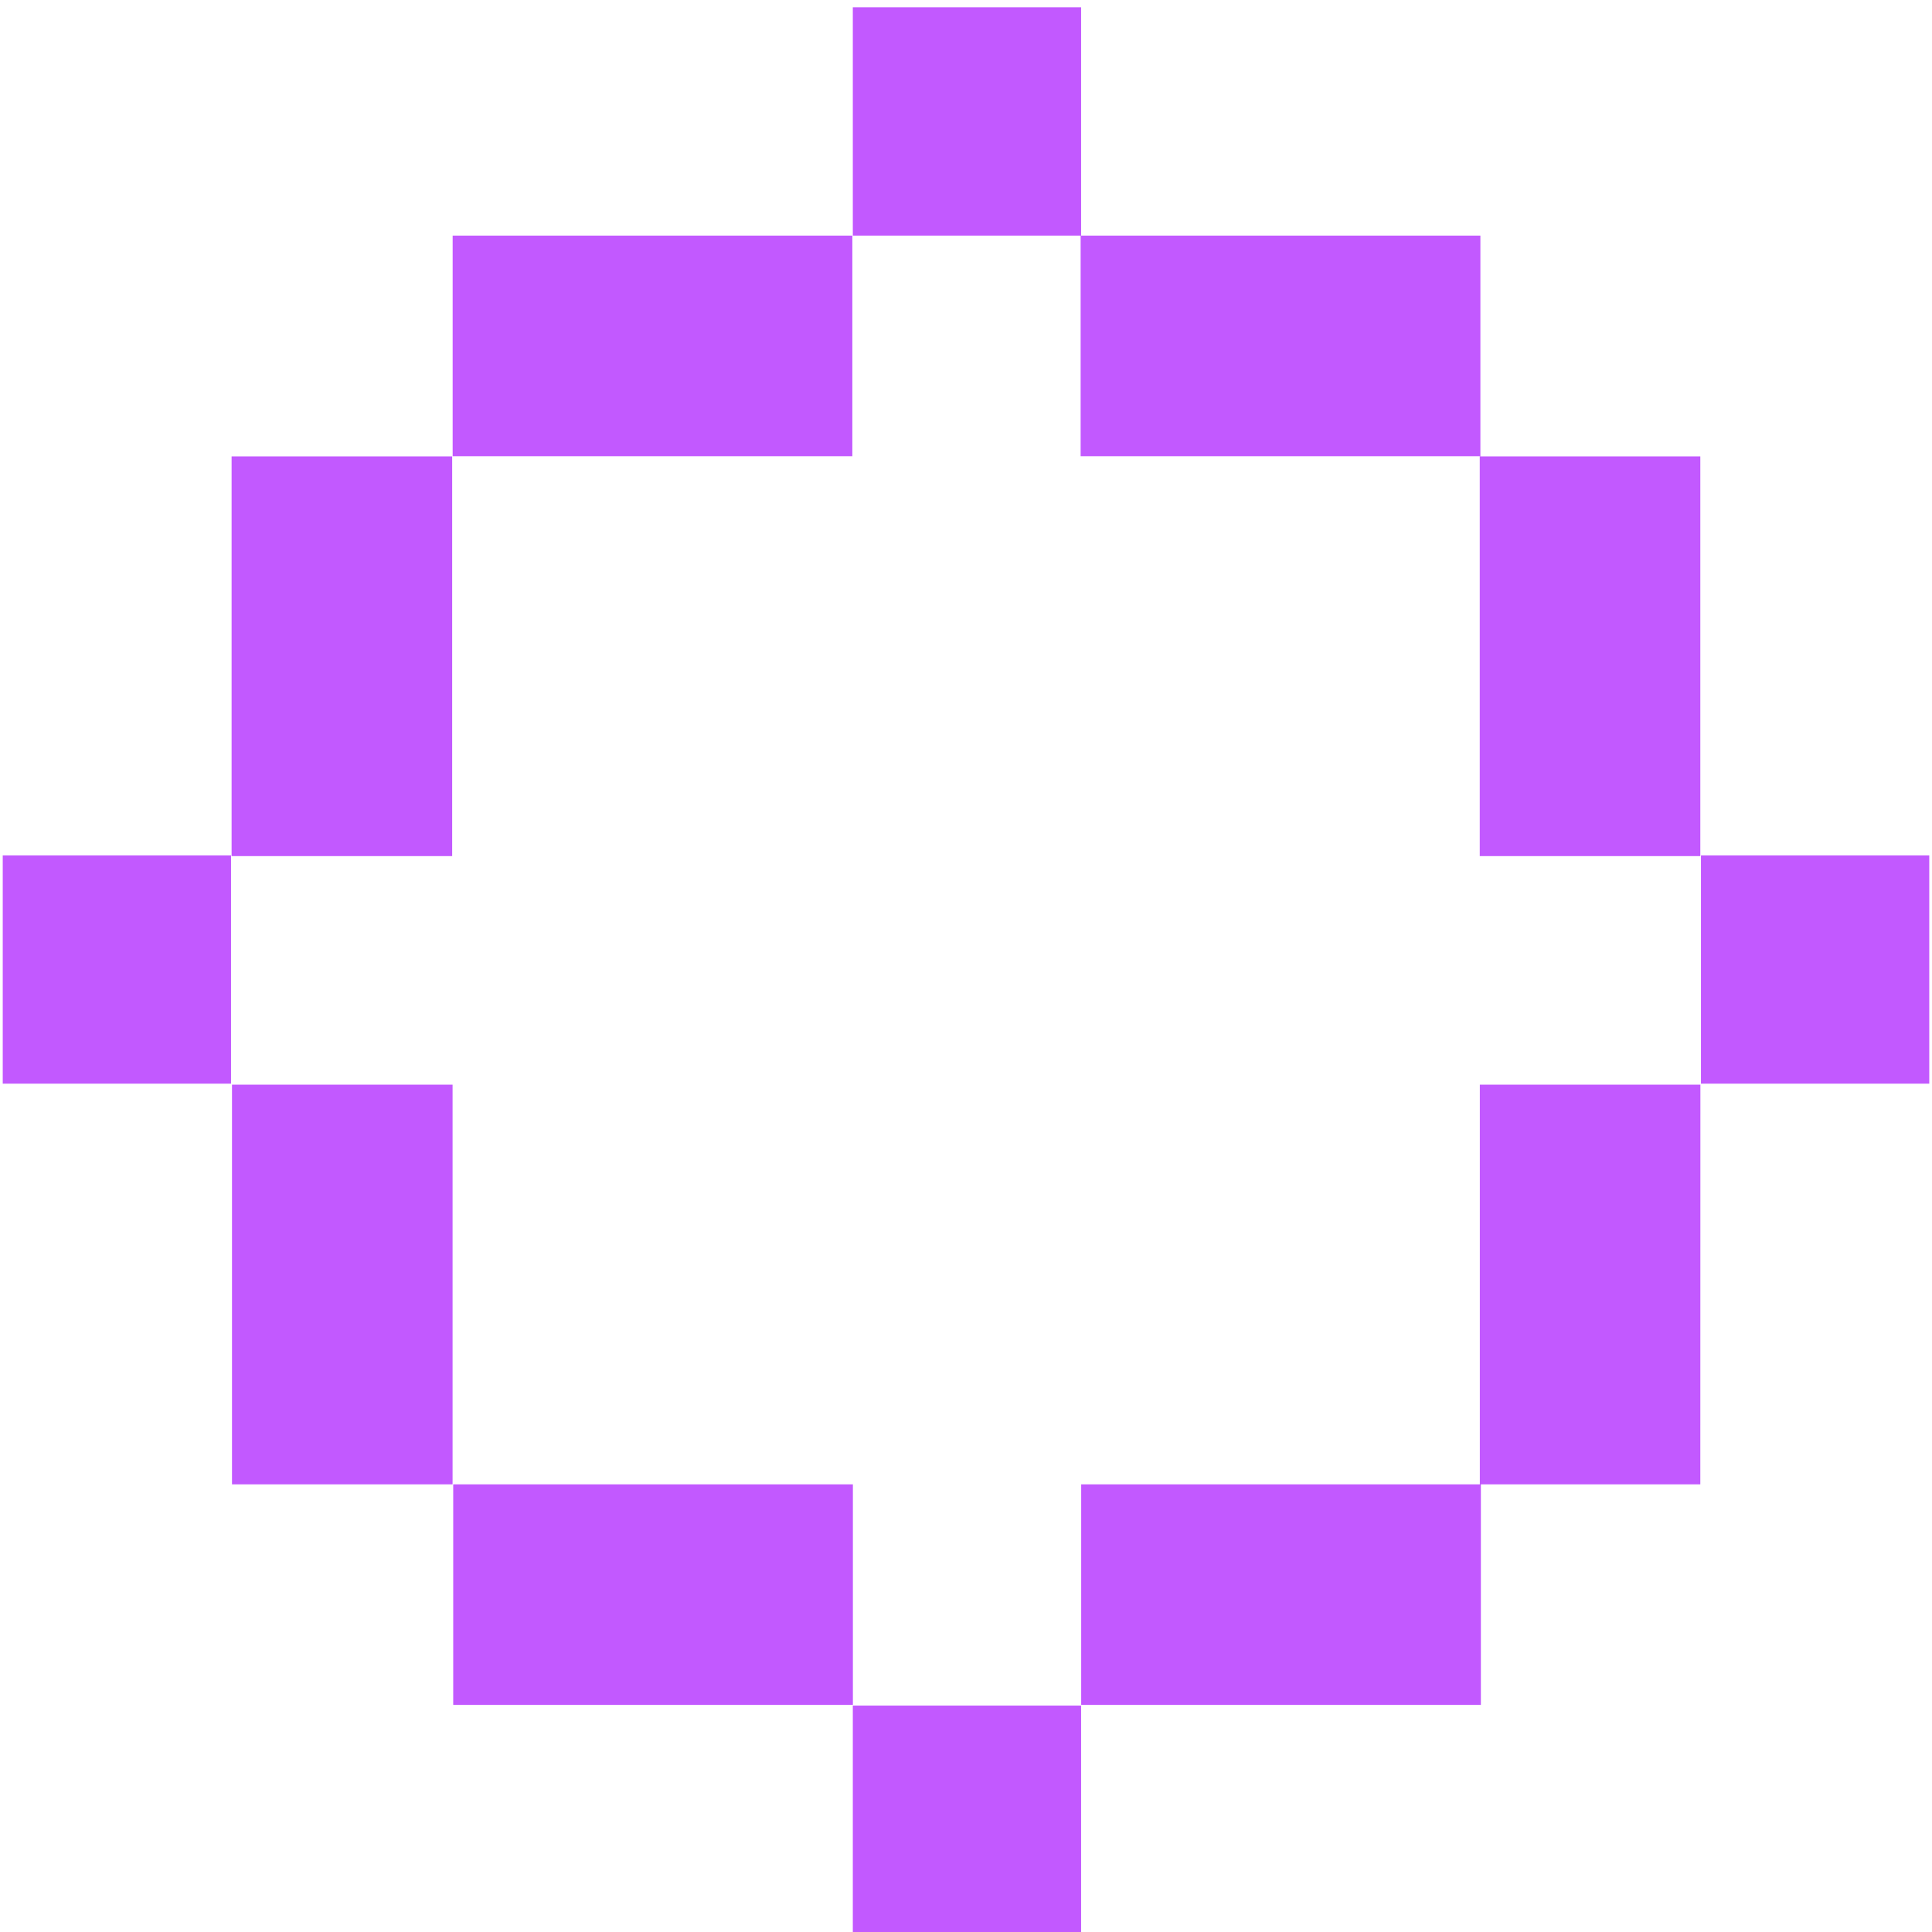
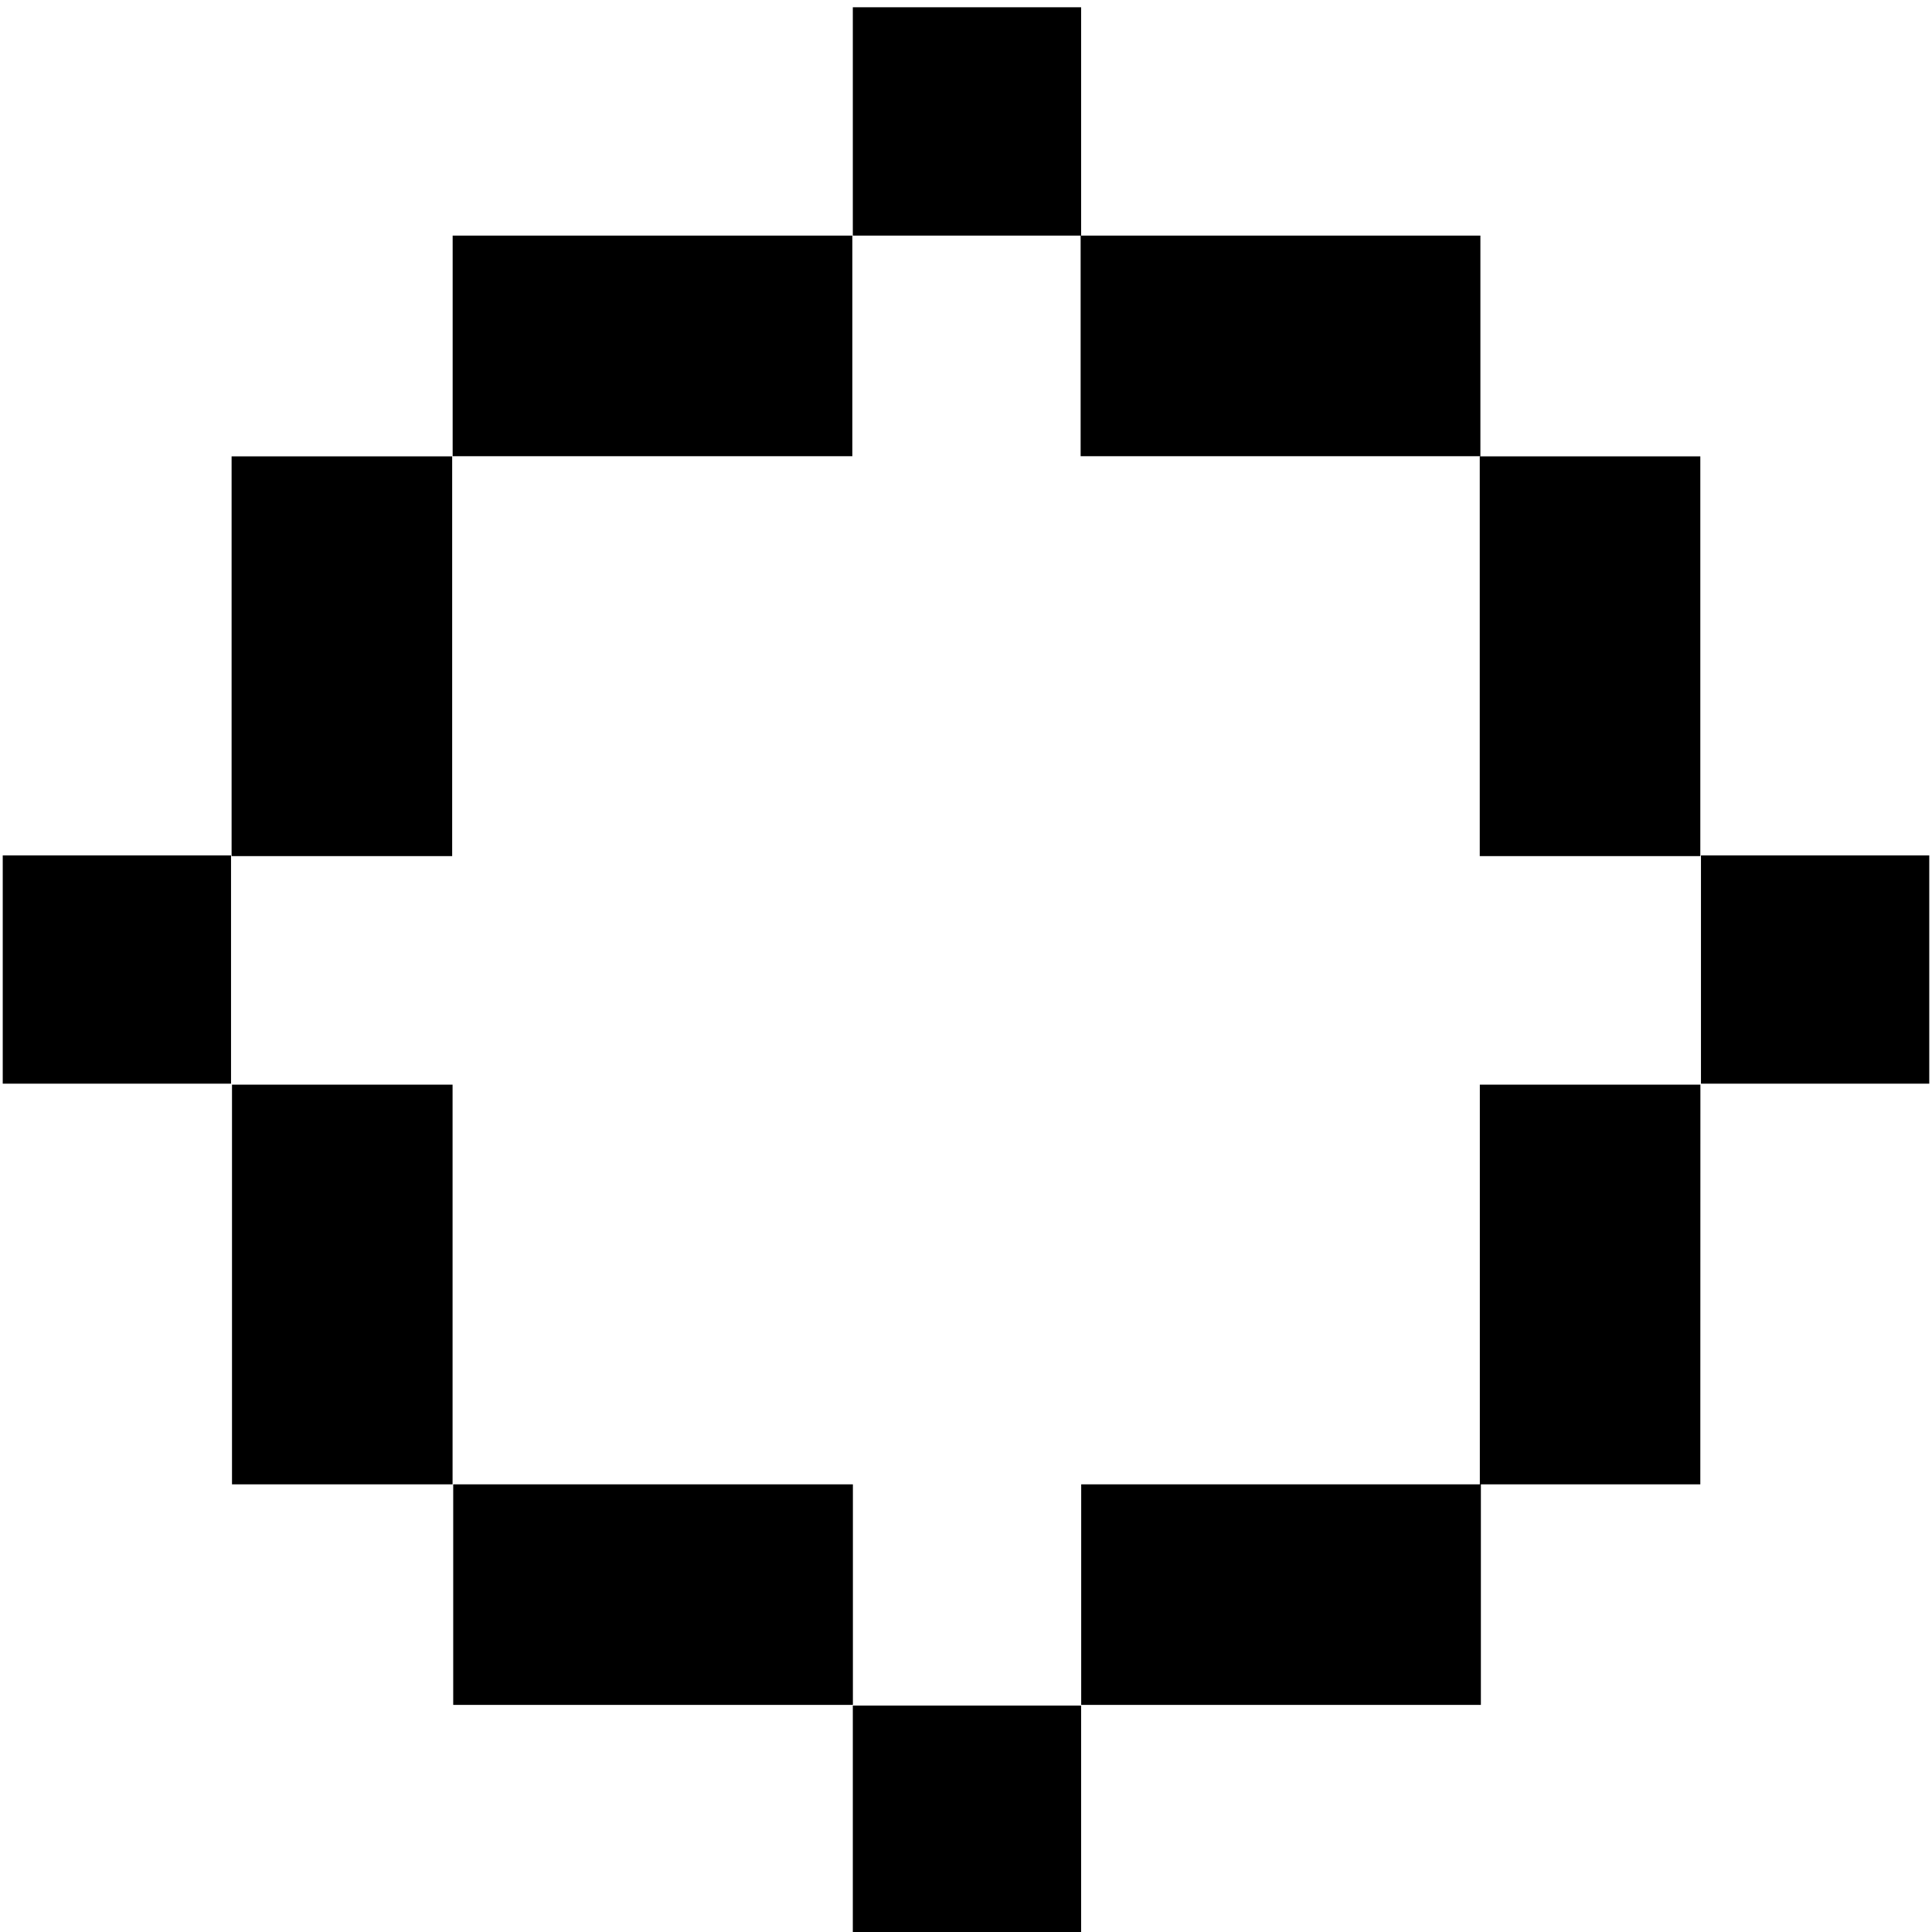
<svg xmlns="http://www.w3.org/2000/svg" viewBox="0 0 24 24" fill="none">
-   <path fill="#C259FF" d="M13.43 24.023h-2.836v-2.836h2.836zm-2.835-2.844H5.63v-2.74h4.965Zm10.527-2.74h-2.726v2.74h-4.965v-2.74h4.952v-4.965h2.74zm-15.5 0h-2.74v-4.965h2.74ZM2.87 13.462H.034v-2.836H2.87Zm21.096 0H21.13v-2.836h2.836zM5.617 10.635h-2.74V5.669h2.74zm15.505 0h-2.74V5.669h2.74zM10.588 2.927v2.74H5.623v-2.74Zm2.842 0h4.96v2.74h-4.966v-2.74h-2.83V.09h2.836z" style="stroke-width:.133" />
+   <path fill="currentColor" d="M13.43 24.023h-2.836v-2.836h2.836zm-2.835-2.844H5.63v-2.74h4.965Zm10.527-2.74h-2.726v2.74h-4.965v-2.74h4.952v-4.965h2.74zm-15.5 0h-2.74v-4.965h2.74ZM2.87 13.462H.034v-2.836H2.87Zm21.096 0H21.13v-2.836h2.836zM5.617 10.635h-2.74V5.669h2.74zm15.505 0h-2.74V5.669h2.74zM10.588 2.927v2.74H5.623v-2.74Zm2.842 0h4.96v2.74h-4.966v-2.74h-2.83V.09h2.836z" style="stroke-width:.133" />
</svg>
